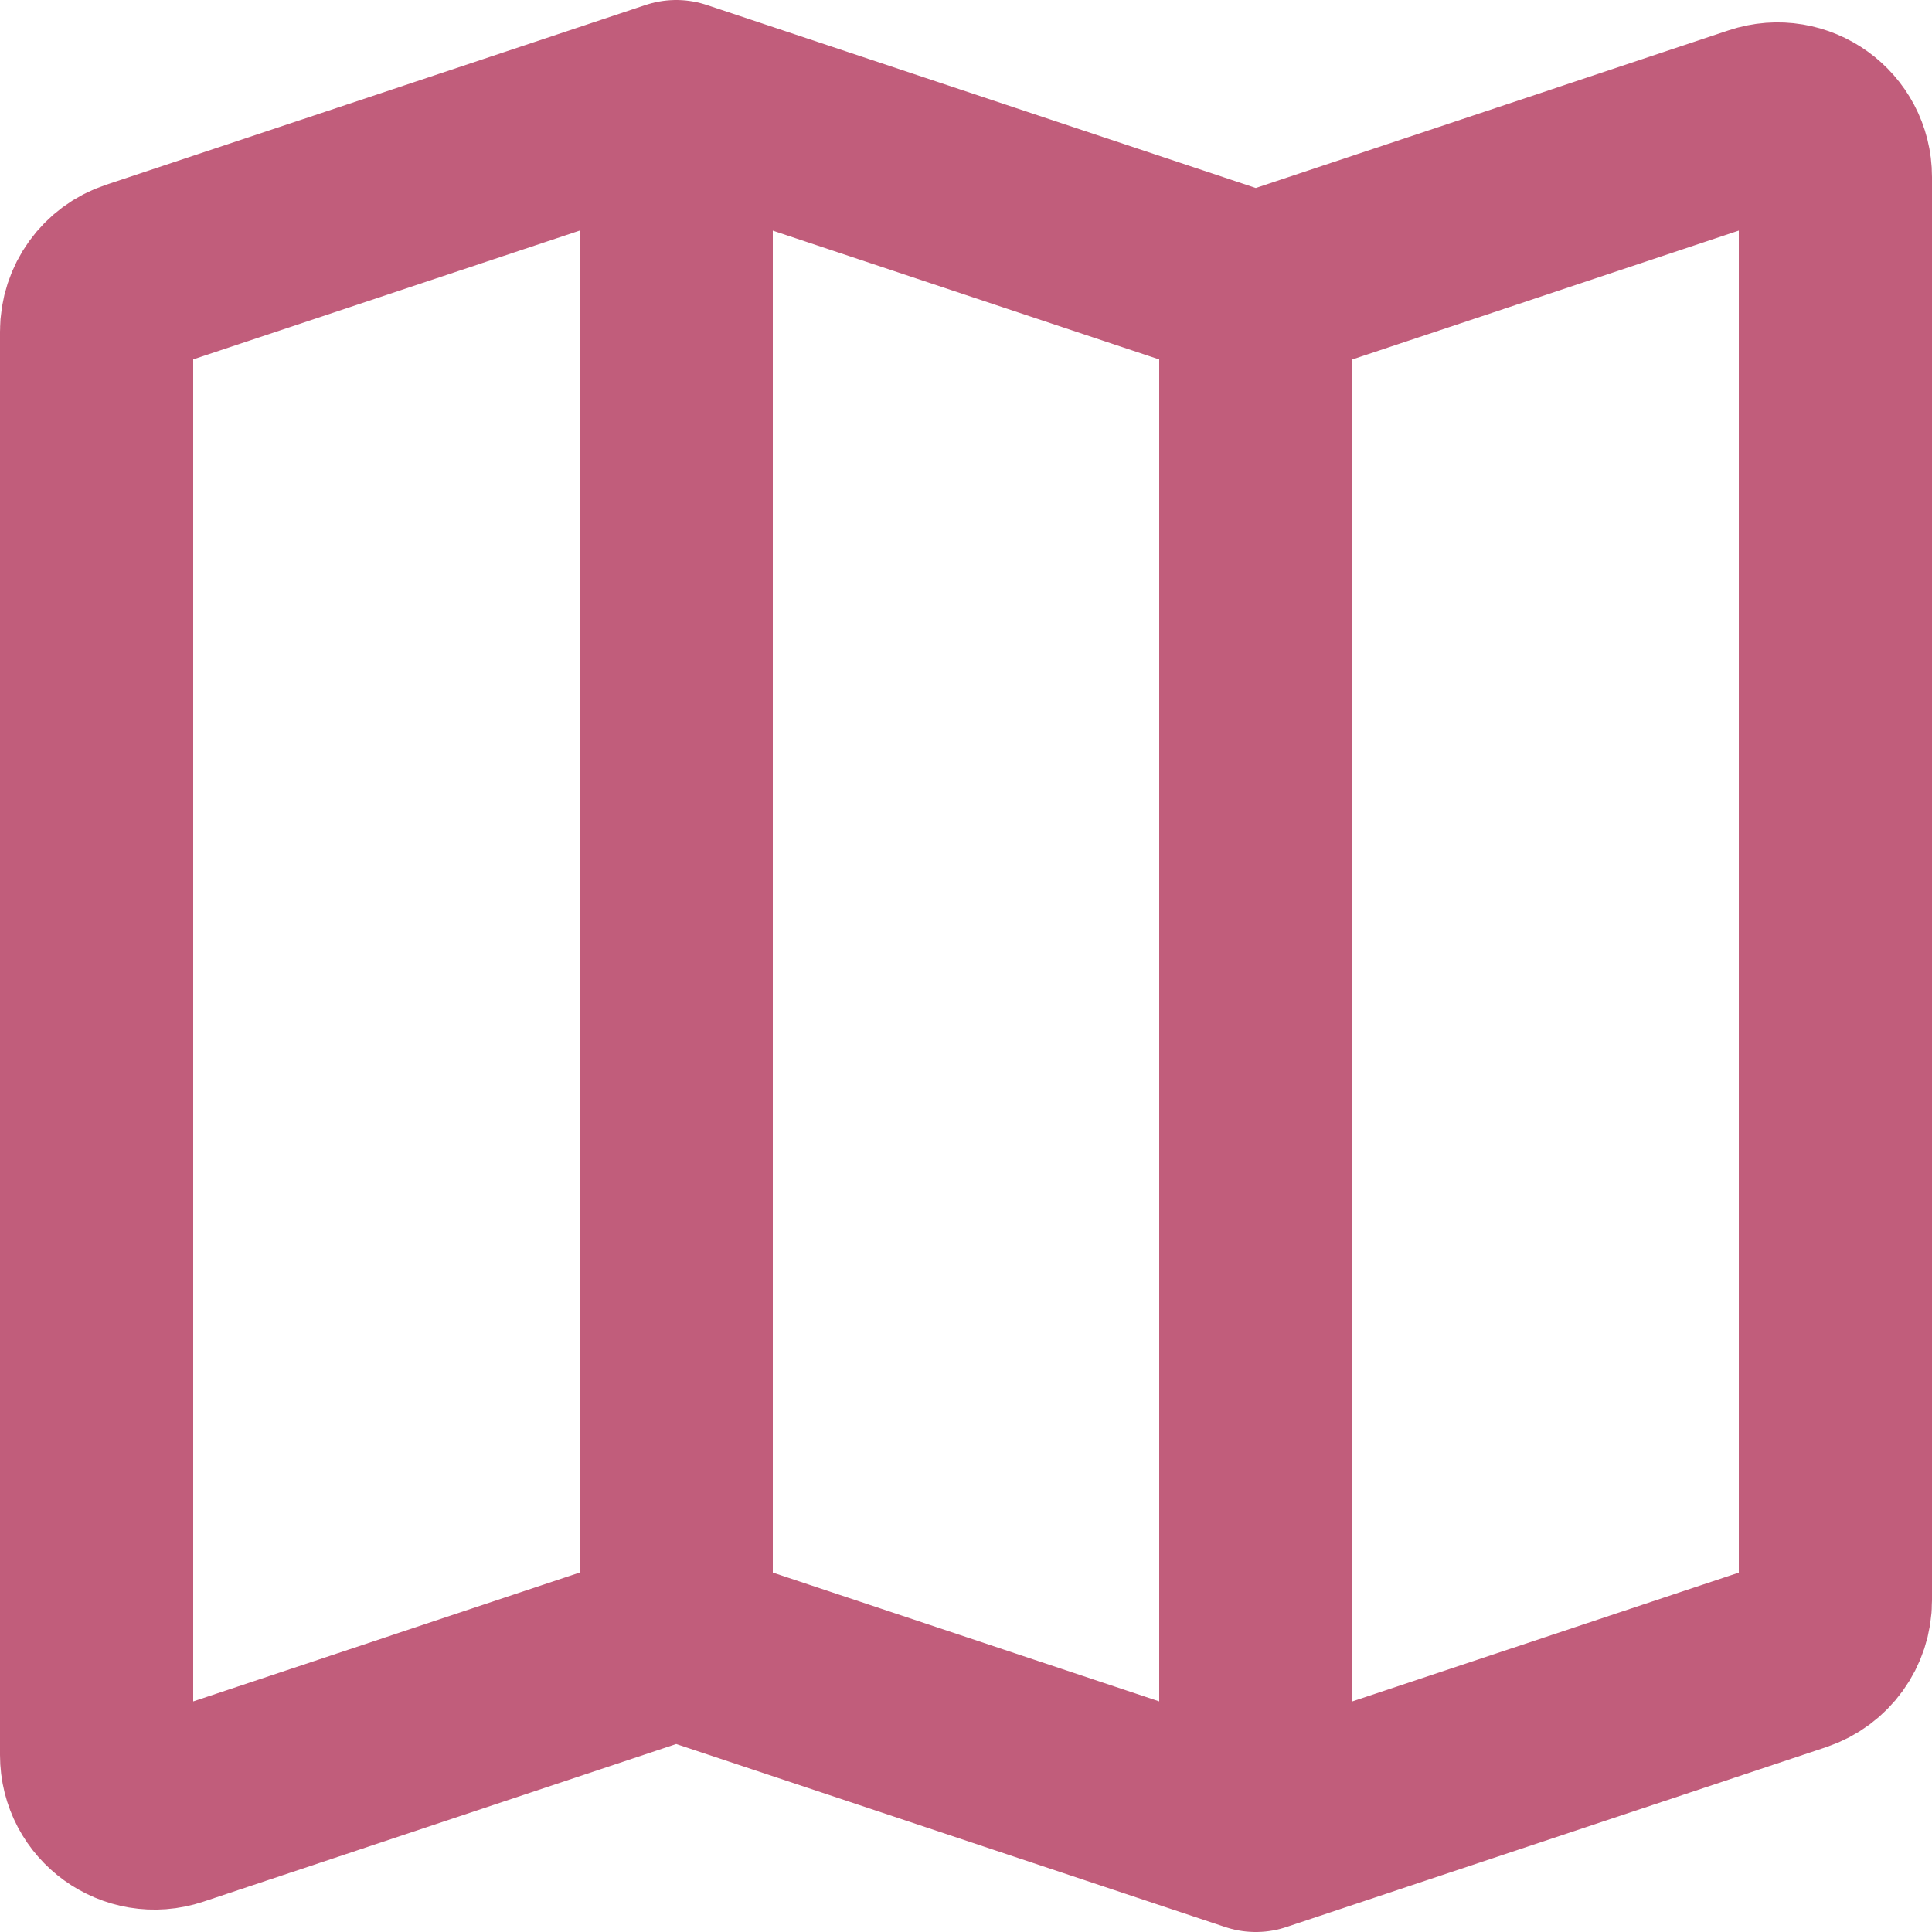
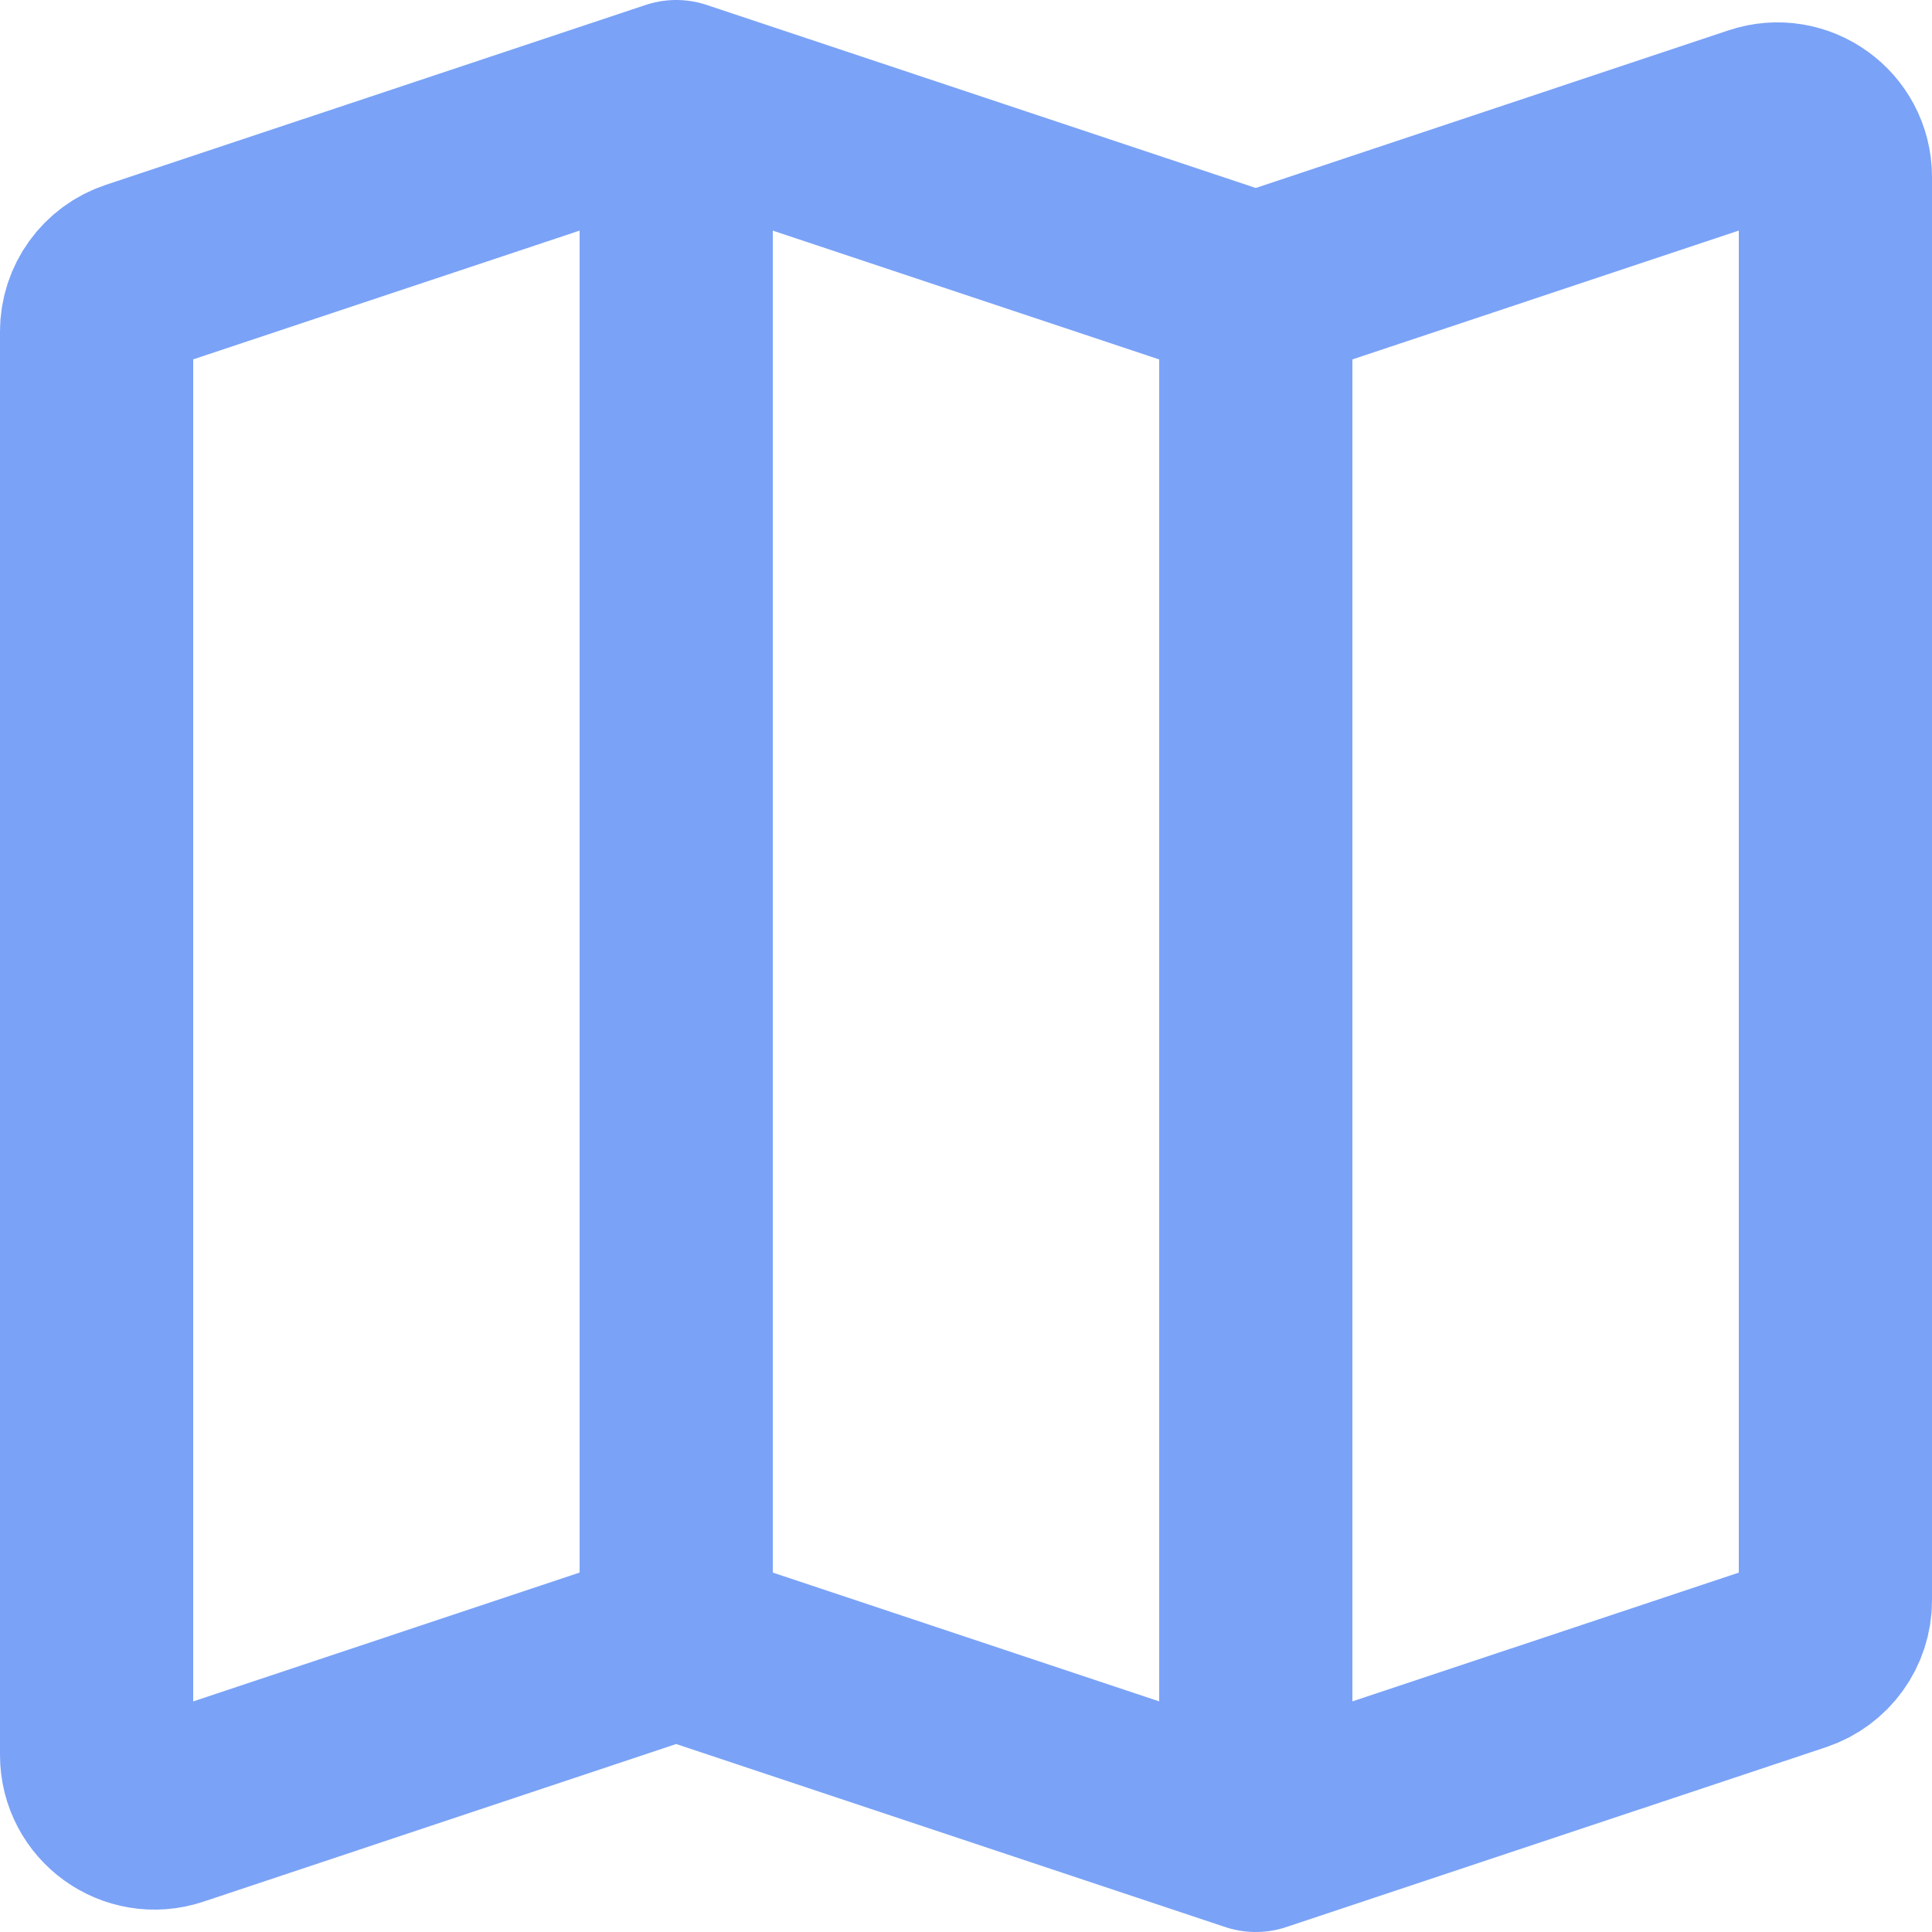
<svg xmlns="http://www.w3.org/2000/svg" width="20" height="20" stroke-width="2" viewBox="0 0 15 15" fill="none" color="#000000" version="1.1" id="svg4">
  <defs id="defs8" />
-   <path d="M 5.25,12.75 1.342,14.053 C 1.051,14.15 0.75,13.933 0.75,13.626 V 2.574 c 0,-0.194 0.124,-0.366 0.308,-0.427 L 5.25,0.75 m 0,12 4.5,1.5 m -4.5,-1.5 v -12 m 4.5,13.5 4.192,-1.397 C 14.126,12.791 14.25,12.619 14.25,12.426 V 1.374 c 0,-0.307 -0.301,-0.524 -0.592,-0.427 L 9.75,2.25 m 0,12 V 2.25 m 0,0 L 5.25,0.75" stroke="#000000" stroke-width="1.5" stroke-linecap="round" stroke-linejoin="round" id="path2" style="stroke:#c15d7b;stroke-opacity:1" />
+   <path d="M 5.25,12.75 1.342,14.053 C 1.051,14.15 0.75,13.933 0.75,13.626 V 2.574 c 0,-0.194 0.124,-0.366 0.308,-0.427 L 5.25,0.75 m 0,12 4.5,1.5 m -4.5,-1.5 v -12 m 4.5,13.5 4.192,-1.397 C 14.126,12.791 14.25,12.619 14.25,12.426 V 1.374 c 0,-0.307 -0.301,-0.524 -0.592,-0.427 L 9.75,2.25 m 0,12 V 2.25 m 0,0 L 5.25,0.75" stroke="#000000" stroke-width="1.5" stroke-linecap="round" stroke-linejoin="round" id="path2" style="stroke:#7aa2f7;stroke-opacity:1" />
</svg>
